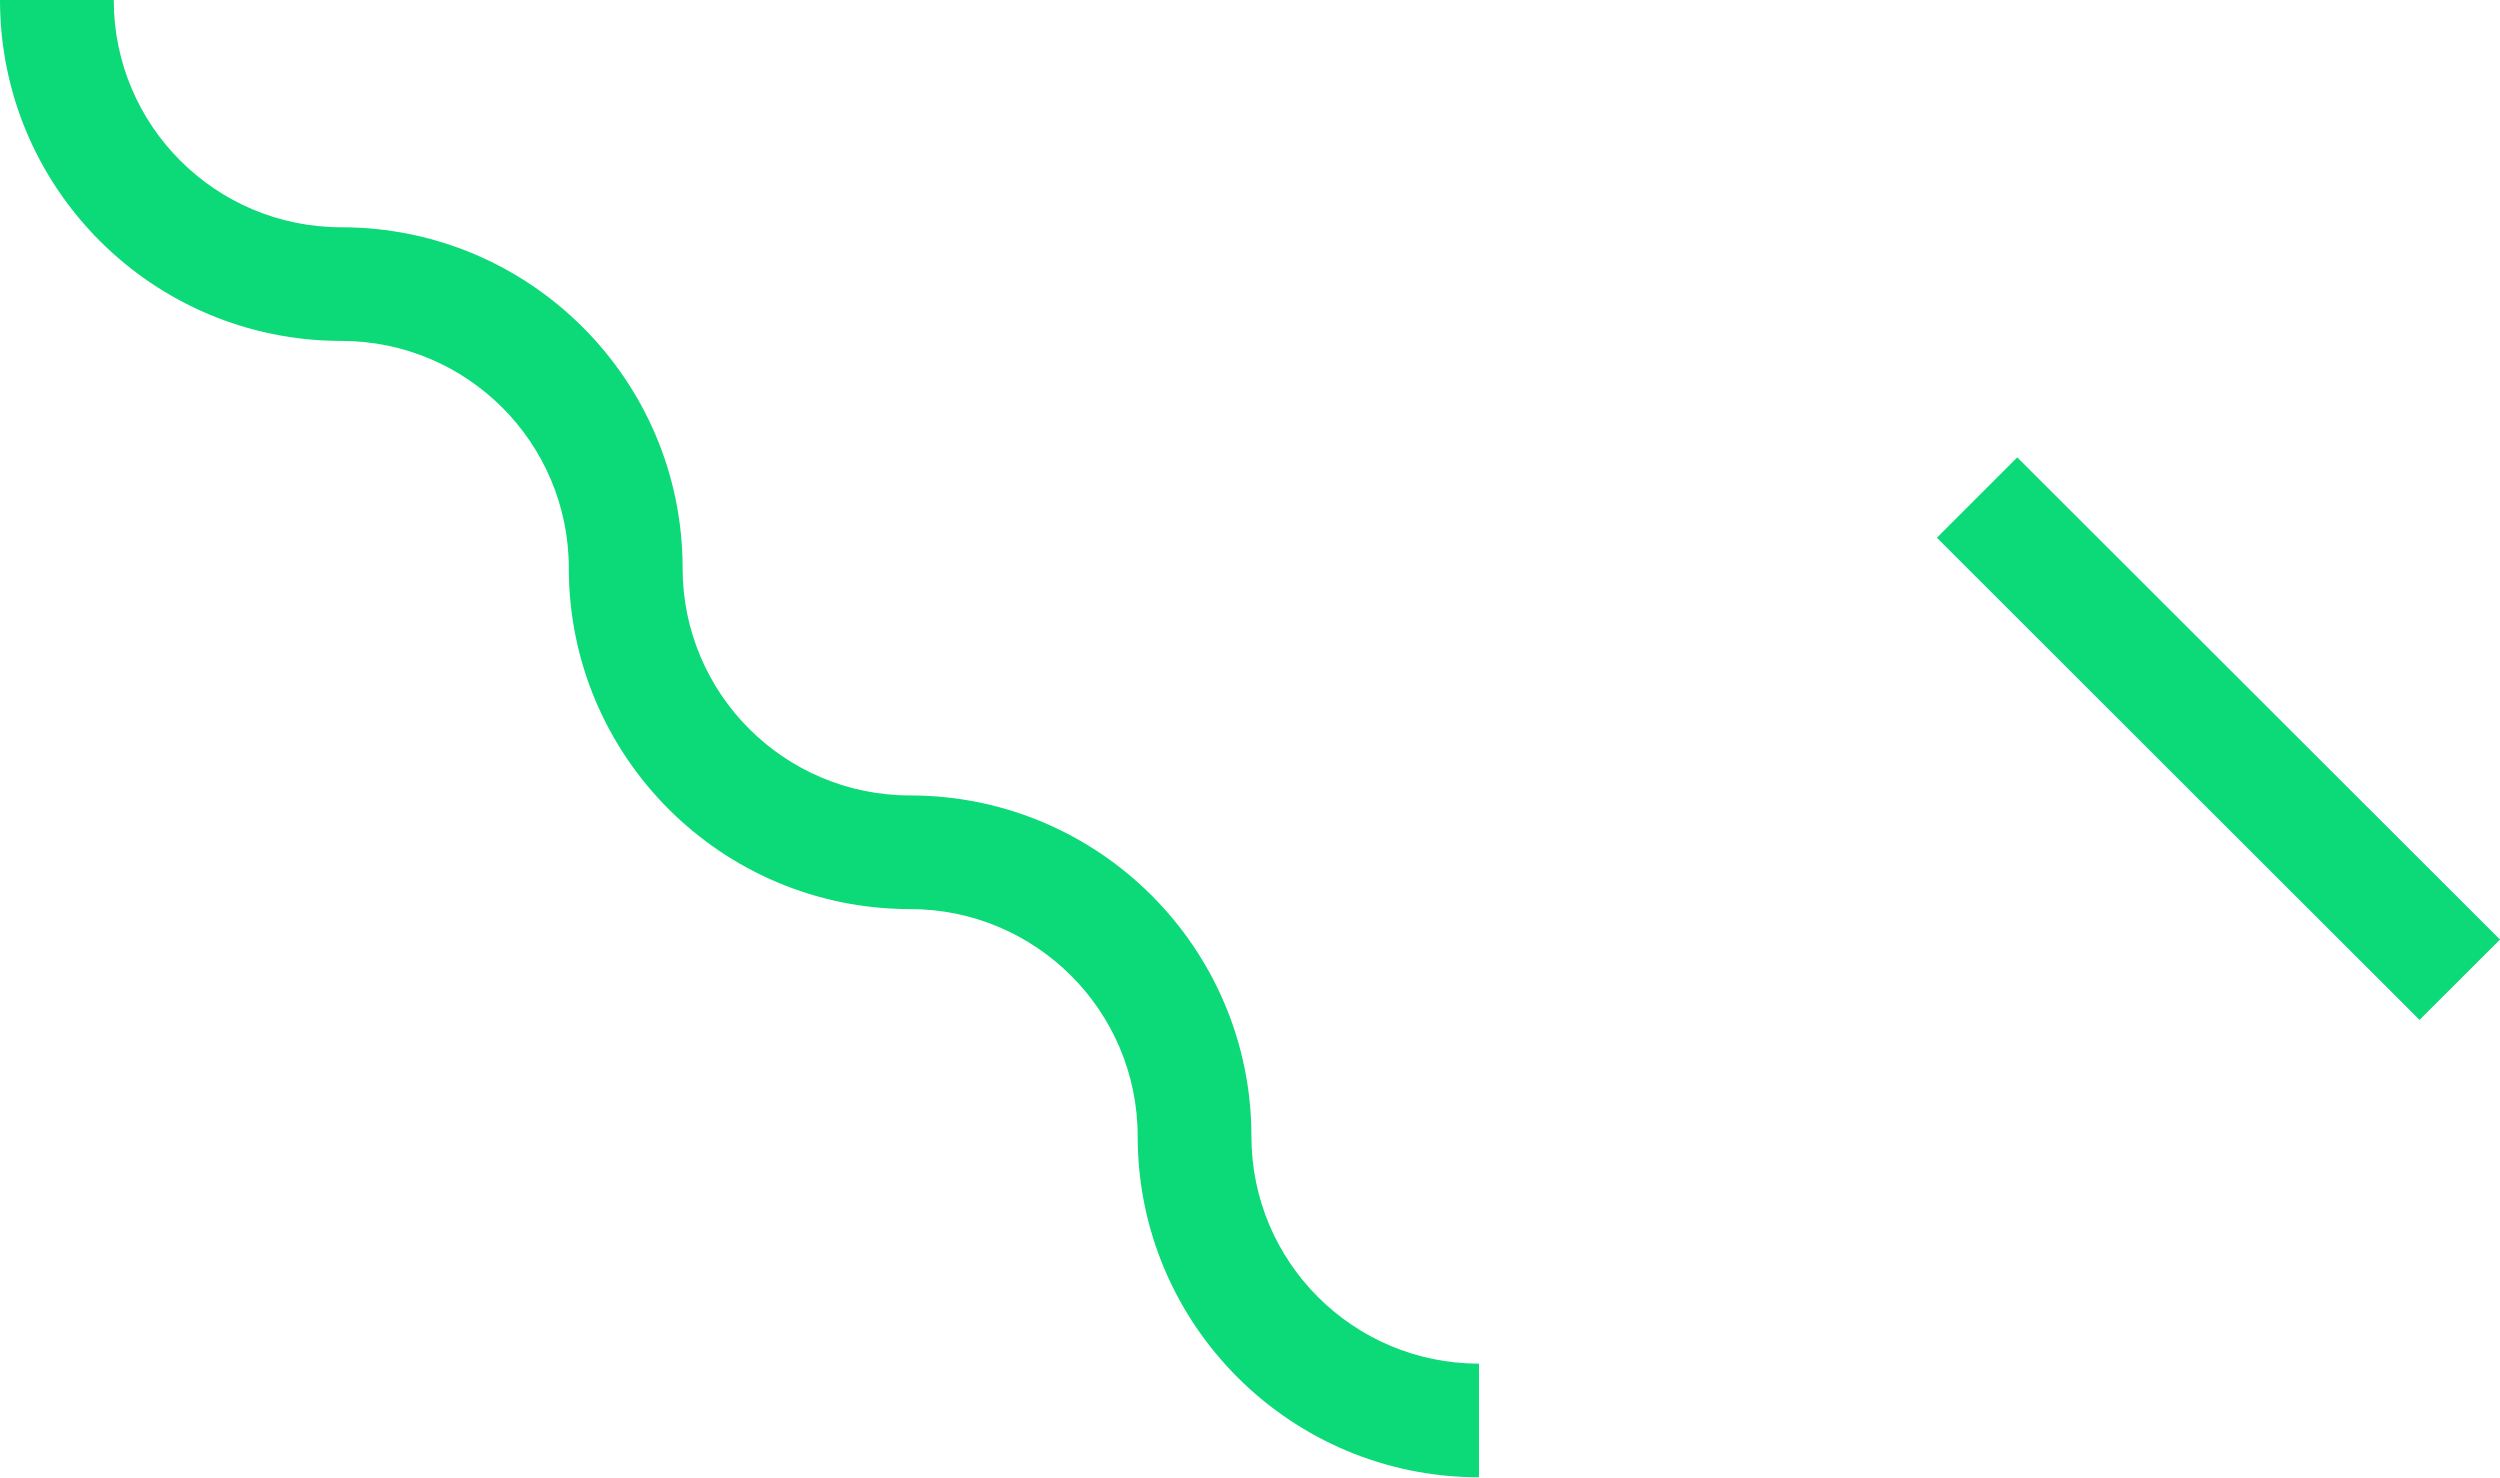
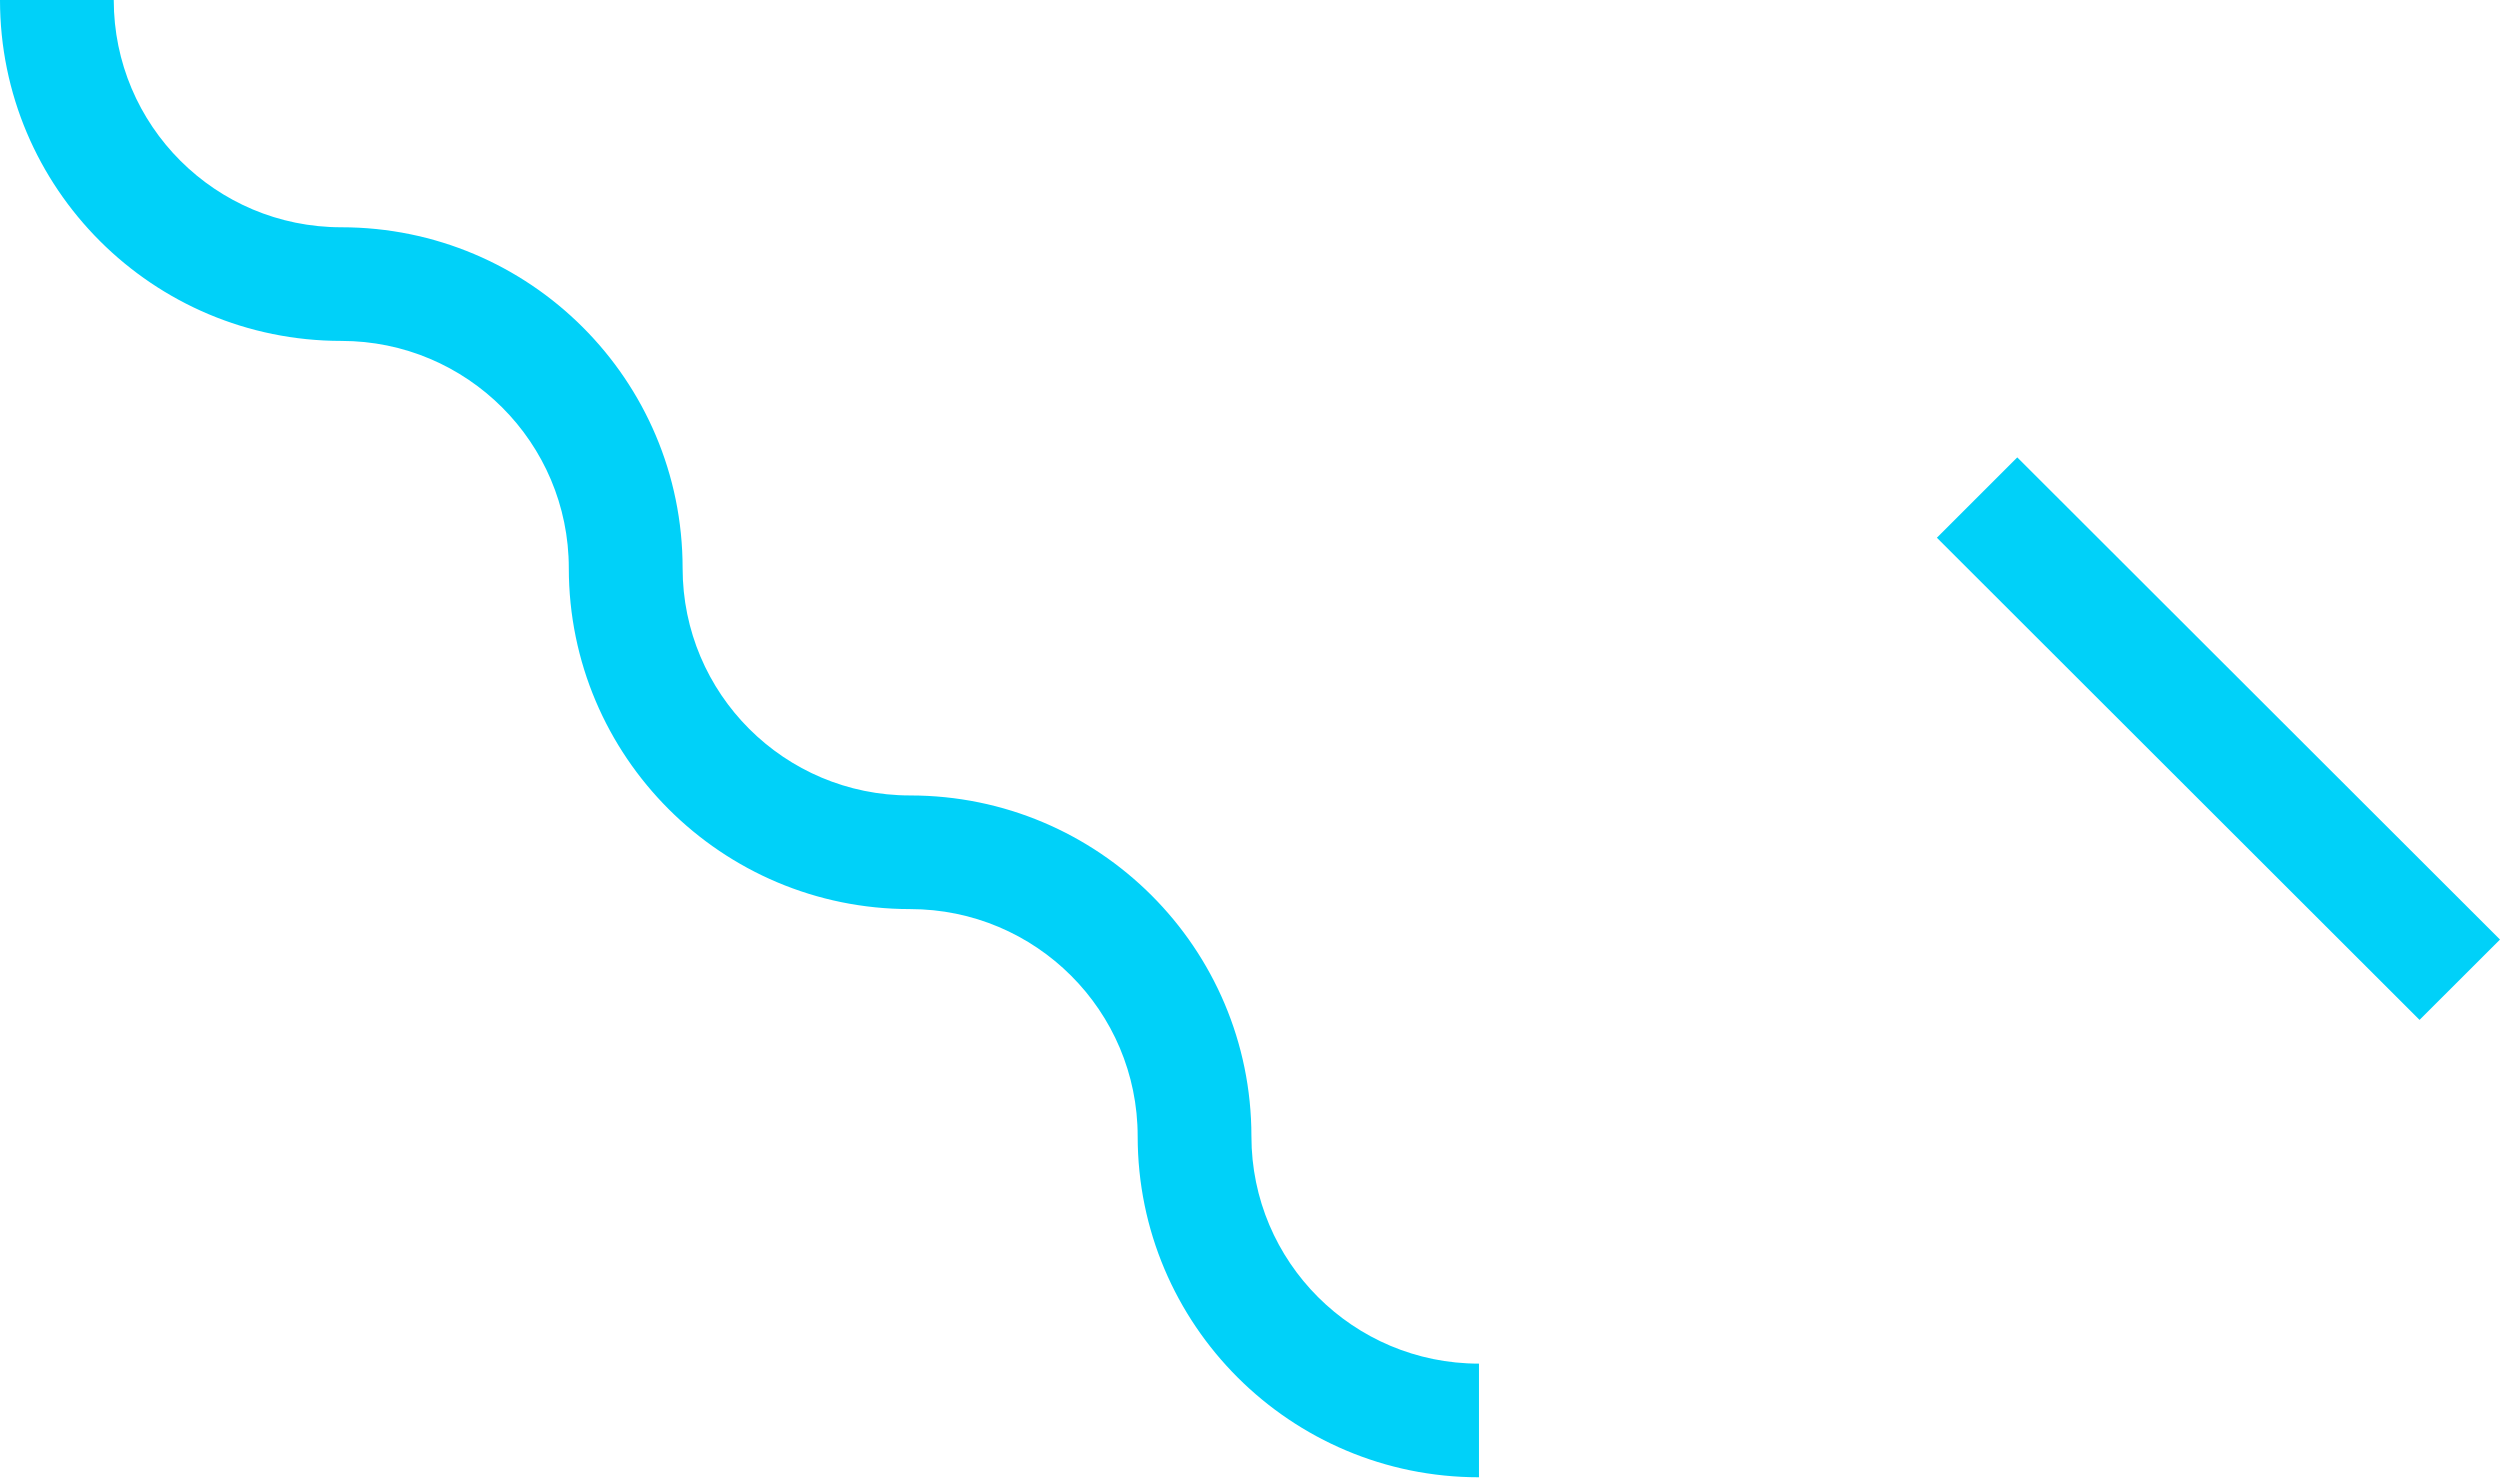
<svg xmlns="http://www.w3.org/2000/svg" width="44" height="26" viewBox="0 0 44 26" fill="none">
-   <path fill-rule="evenodd" clip-rule="evenodd" d="M10.011 10C10.011 7.79 8.219 6 6.007 6C2.689 6 0 3.314 0 0H2.002C2.002 2.21 3.794 4 6.007 4C9.325 4 12.014 6.686 12.014 10C12.014 12.21 13.806 14 16.018 14C19.336 14 22.025 16.686 22.025 20C22.025 22.21 23.817 24 26.03 24V26C22.712 26 20.023 23.314 20.023 20C20.023 17.79 18.231 16 16.018 16C12.7 16 10.011 13.314 10.011 10ZM35.504 8.05L44 16.536L42.584 17.95L34.089 9.464L35.504 8.05V8.05Z" fill="#0CD977" />
+   <path fill-rule="evenodd" clip-rule="evenodd" d="M10.011 10C10.011 7.79 8.219 6 6.007 6C2.689 6 0 3.314 0 0H2.002C2.002 2.21 3.794 4 6.007 4C9.325 4 12.014 6.686 12.014 10C12.014 12.21 13.806 14 16.018 14C19.336 14 22.025 16.686 22.025 20C22.025 22.21 23.817 24 26.03 24V26C22.712 26 20.023 23.314 20.023 20C20.023 17.79 18.231 16 16.018 16C12.7 16 10.011 13.314 10.011 10ZM35.504 8.05L44 16.536L42.584 17.95L34.089 9.464L35.504 8.05V8.05Z" fill="#00d1f9" />
</svg>
